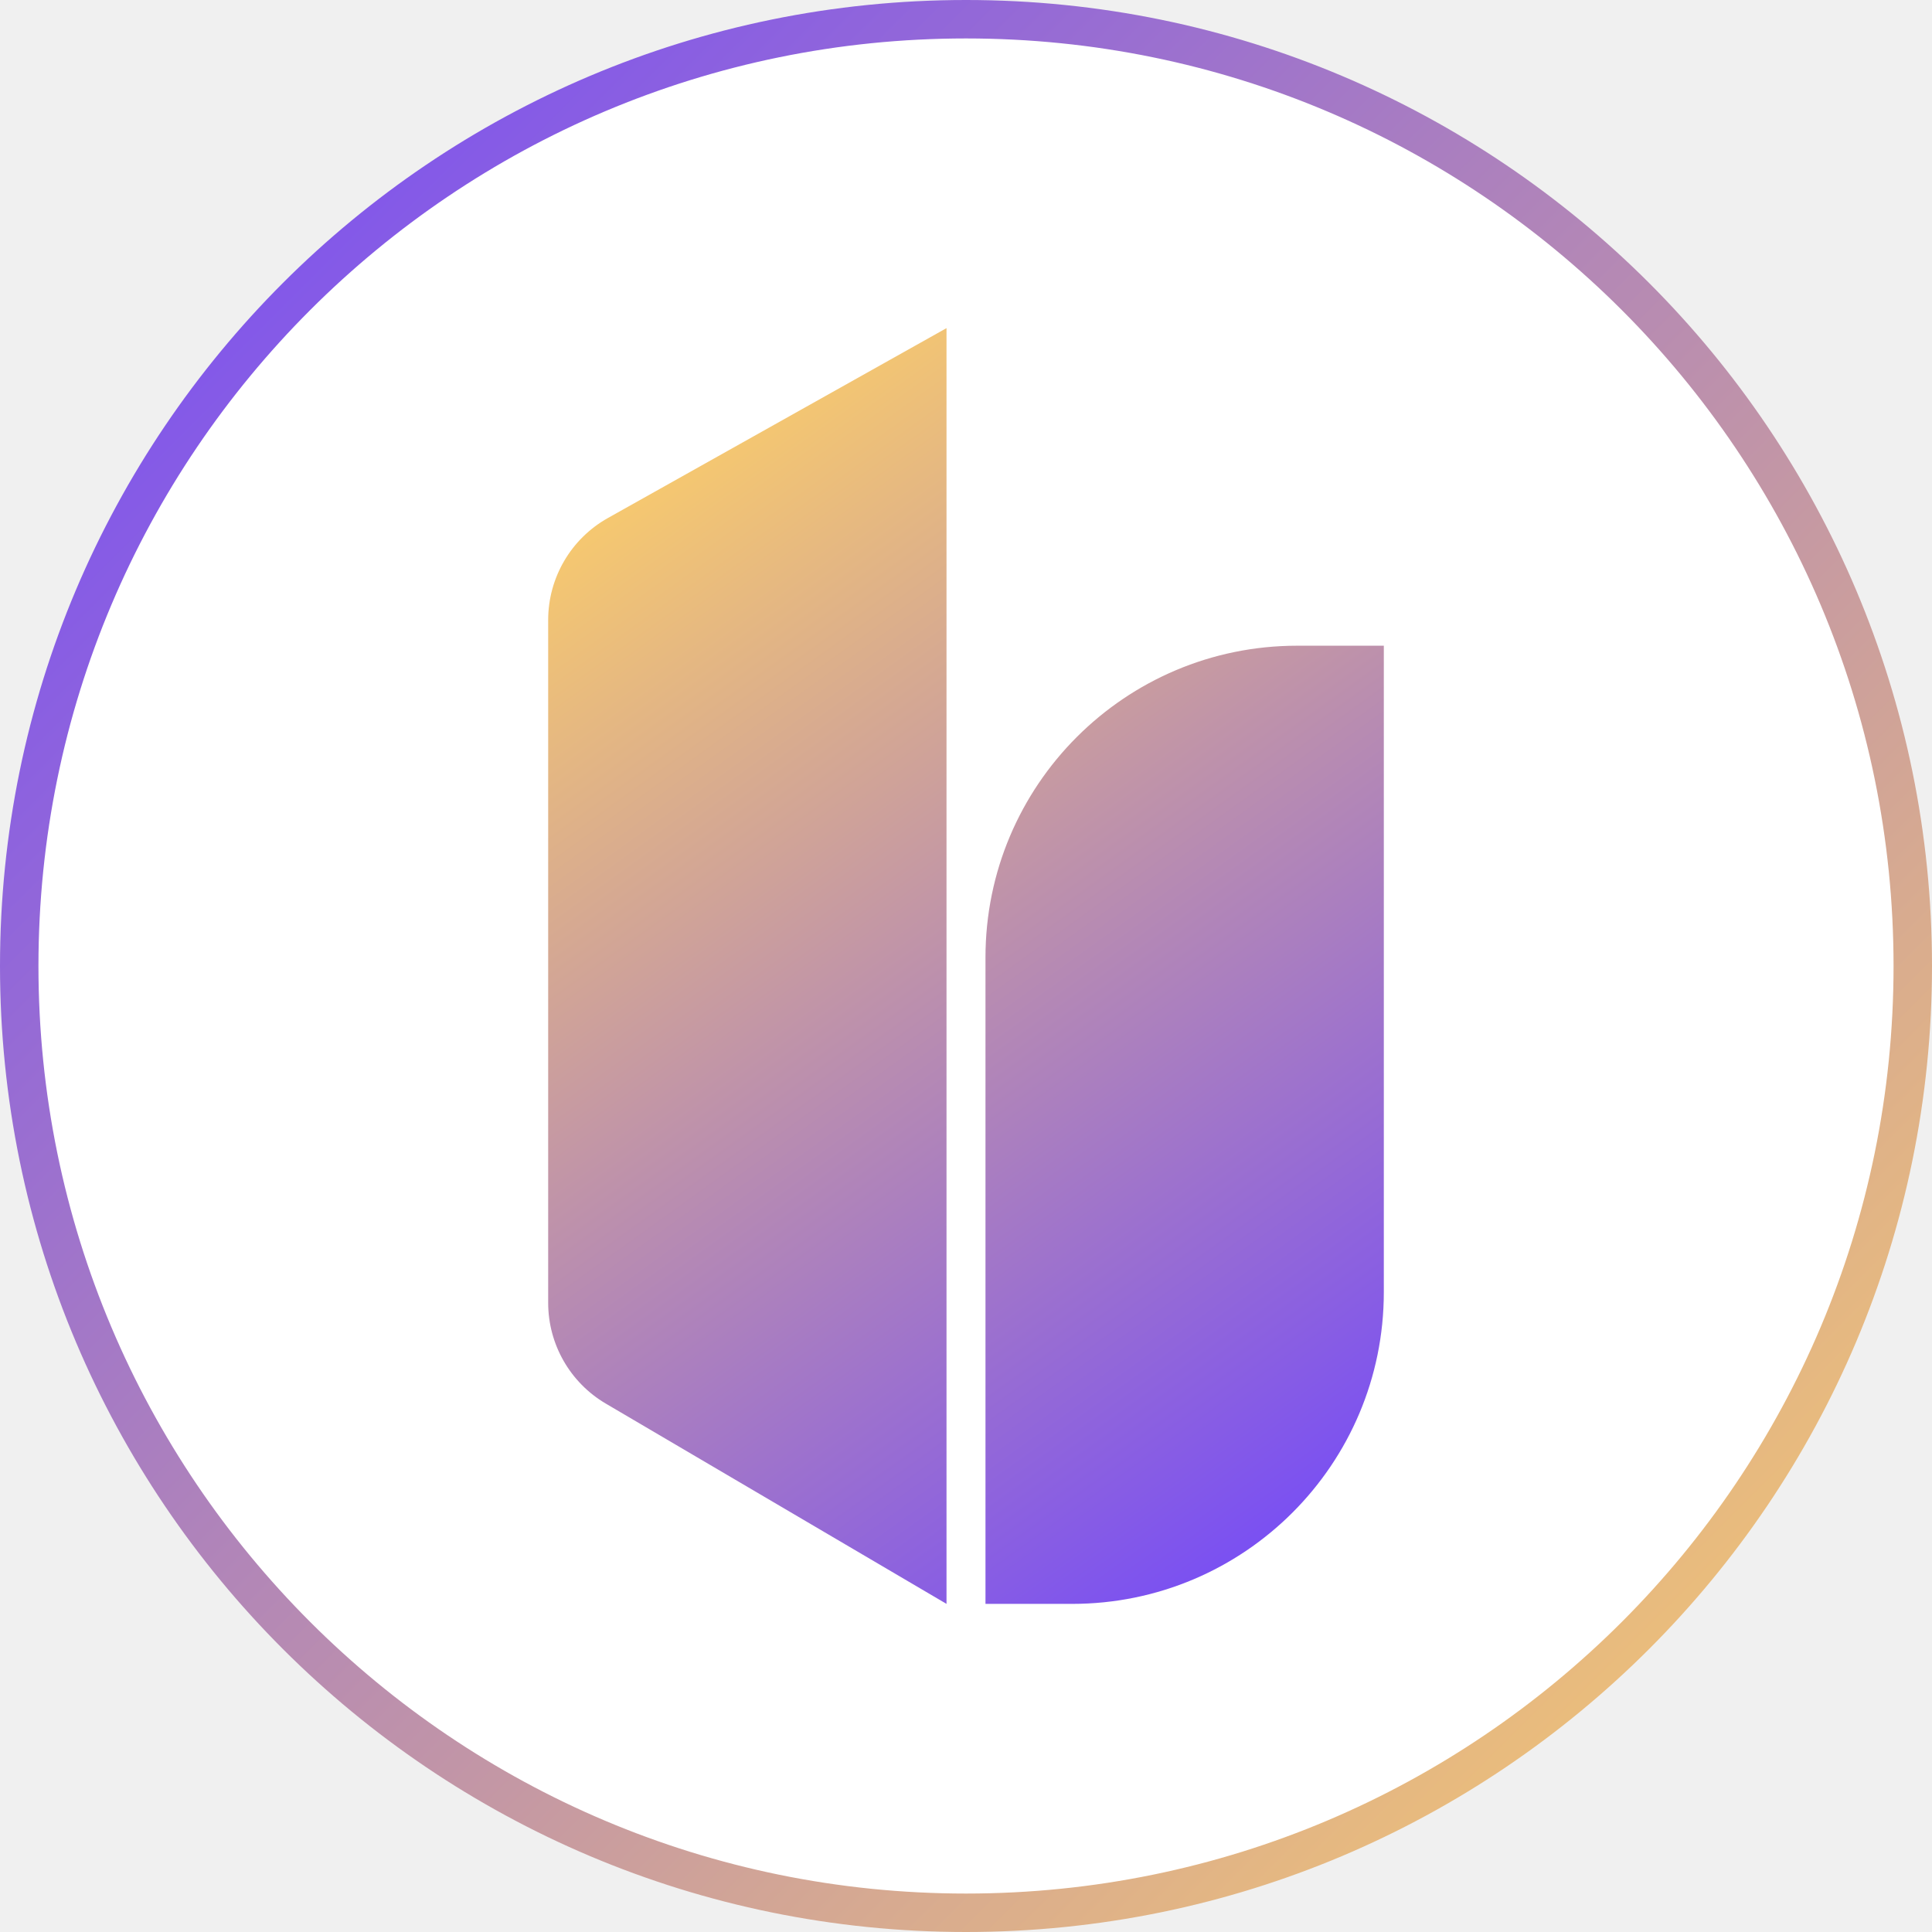
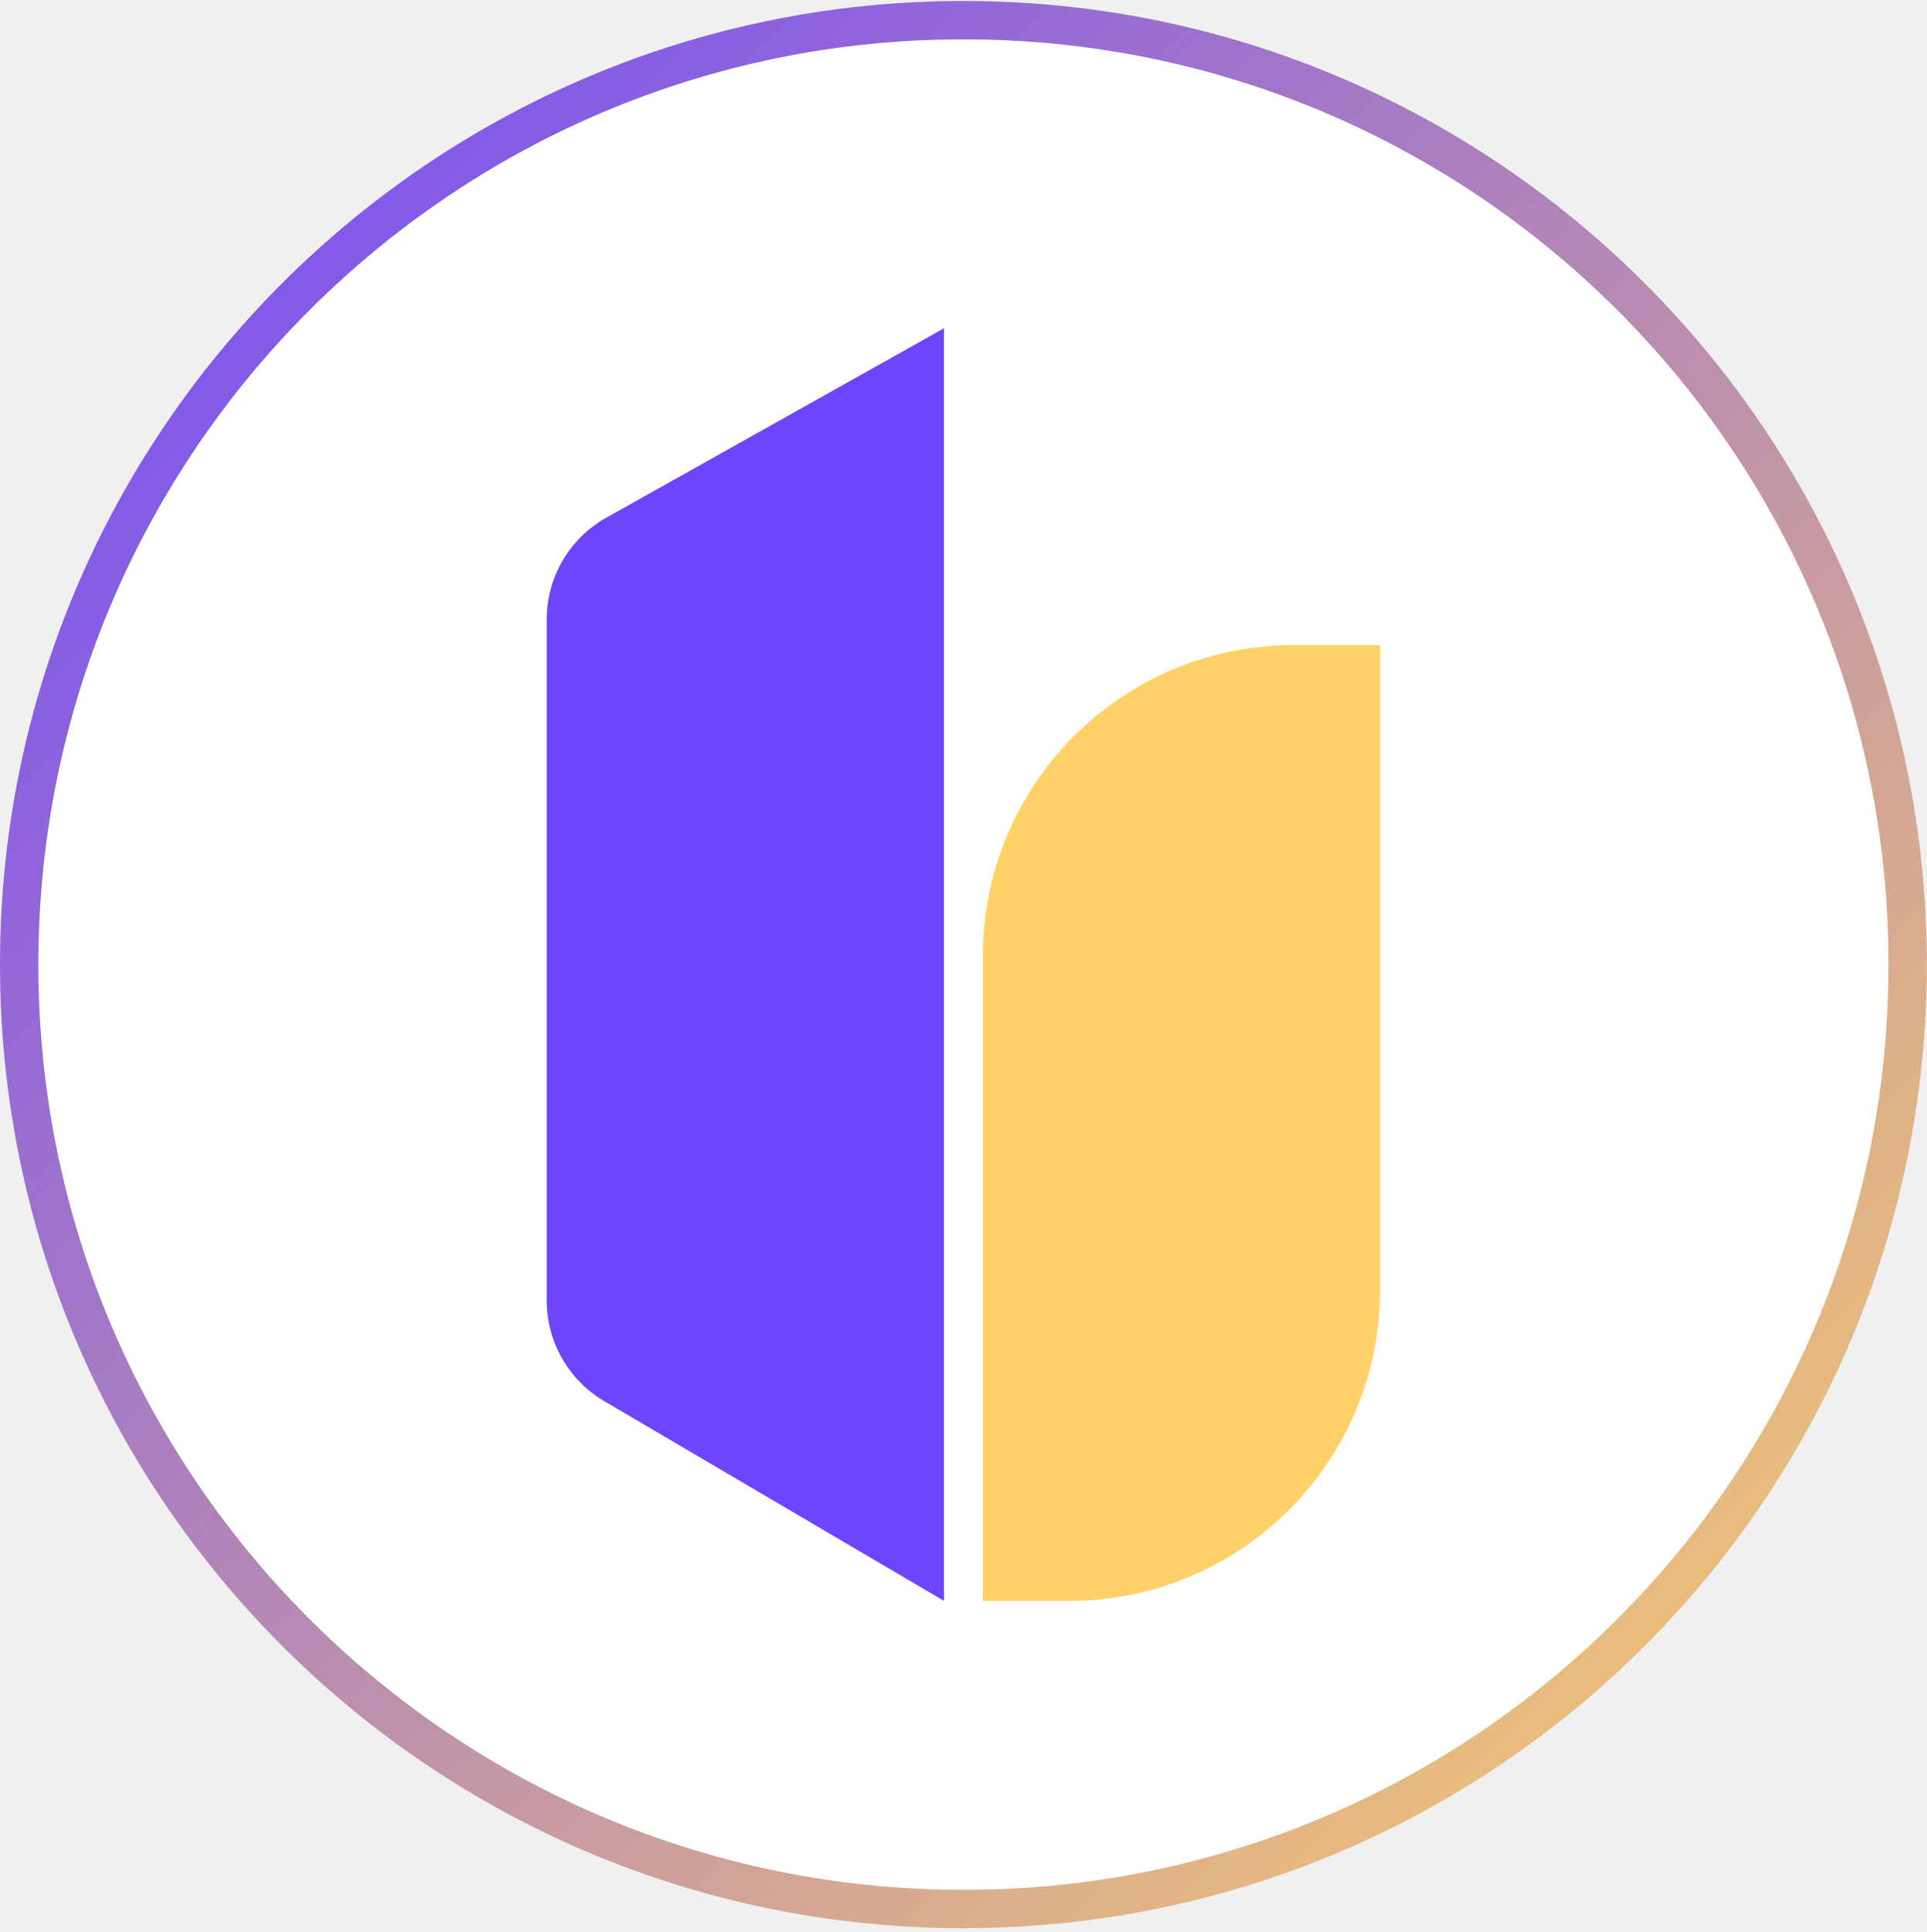
- <svg xmlns="http://www.w3.org/2000/svg" width="402" height="402" viewBox="0 0 402 402" fill="none">
-   <circle cx="201" cy="201" r="197" fill="white" stroke="url(#paint0_linear_58_111)" stroke-width="8" />
-   <path d="M205.054 333.727V199.224C205.054 163.398 234.097 134.355 269.923 134.355H287.938V268.858C287.938 304.684 258.896 333.727 223.07 333.727H205.054Z" fill="url(#paint1_linear_58_111)" />
-   <path d="M126.059 292.058C118.626 287.688 114.061 279.71 114.061 271.087L114.061 129.003C114.061 120.204 118.813 112.09 126.488 107.786L196.945 68.273V333.727L126.059 292.058Z" fill="url(#paint2_linear_58_111)" />
+ <svg xmlns="http://www.w3.org/2000/svg" width="402" height="403" viewBox="0 0 402 403" fill="none">
+   <circle cx="201" cy="201.205" r="197" fill="white" stroke="url(#paint0_linear_58_142)" stroke-width="8" />
+   <path d="M205.053 333.933V199.429C205.053 163.603 234.096 134.559 269.923 134.559H287.939V269.064C287.939 304.89 258.896 333.933 223.069 333.933H205.053Z" fill="#FFD166" />
+   <path d="M126.06 292.263C118.626 287.894 114.061 279.915 114.061 271.292L114.061 129.207C114.061 120.408 118.813 112.294 126.488 107.99L196.946 68.476L196.946 333.933L126.06 292.263Z" fill="#6E44FF" />
  <defs>
-     <linearGradient id="paint0_linear_58_111" x1="-0" y1="0" x2="402" y2="402" gradientUnits="userSpaceOnUse">
+     <linearGradient id="paint0_linear_58_142" x1="-0" y1="0.205" x2="402" y2="402.205" gradientUnits="userSpaceOnUse">
      <stop stop-color="#6E44FF" />
      <stop offset="1" stop-color="#FFD166" />
    </linearGradient>
-     <linearGradient id="paint1_linear_58_111" x1="114.061" y1="92.383" x2="287.938" y2="333.727" gradientUnits="userSpaceOnUse">
-       <stop stop-color="#FFD166" />
-       <stop offset="1" stop-color="#6E44FF" />
-     </linearGradient>
-     <linearGradient id="paint2_linear_58_111" x1="114.061" y1="92.383" x2="287.938" y2="333.727" gradientUnits="userSpaceOnUse">
-       <stop stop-color="#FFD166" />
-       <stop offset="1" stop-color="#6E44FF" />
-     </linearGradient>
  </defs>
</svg>
